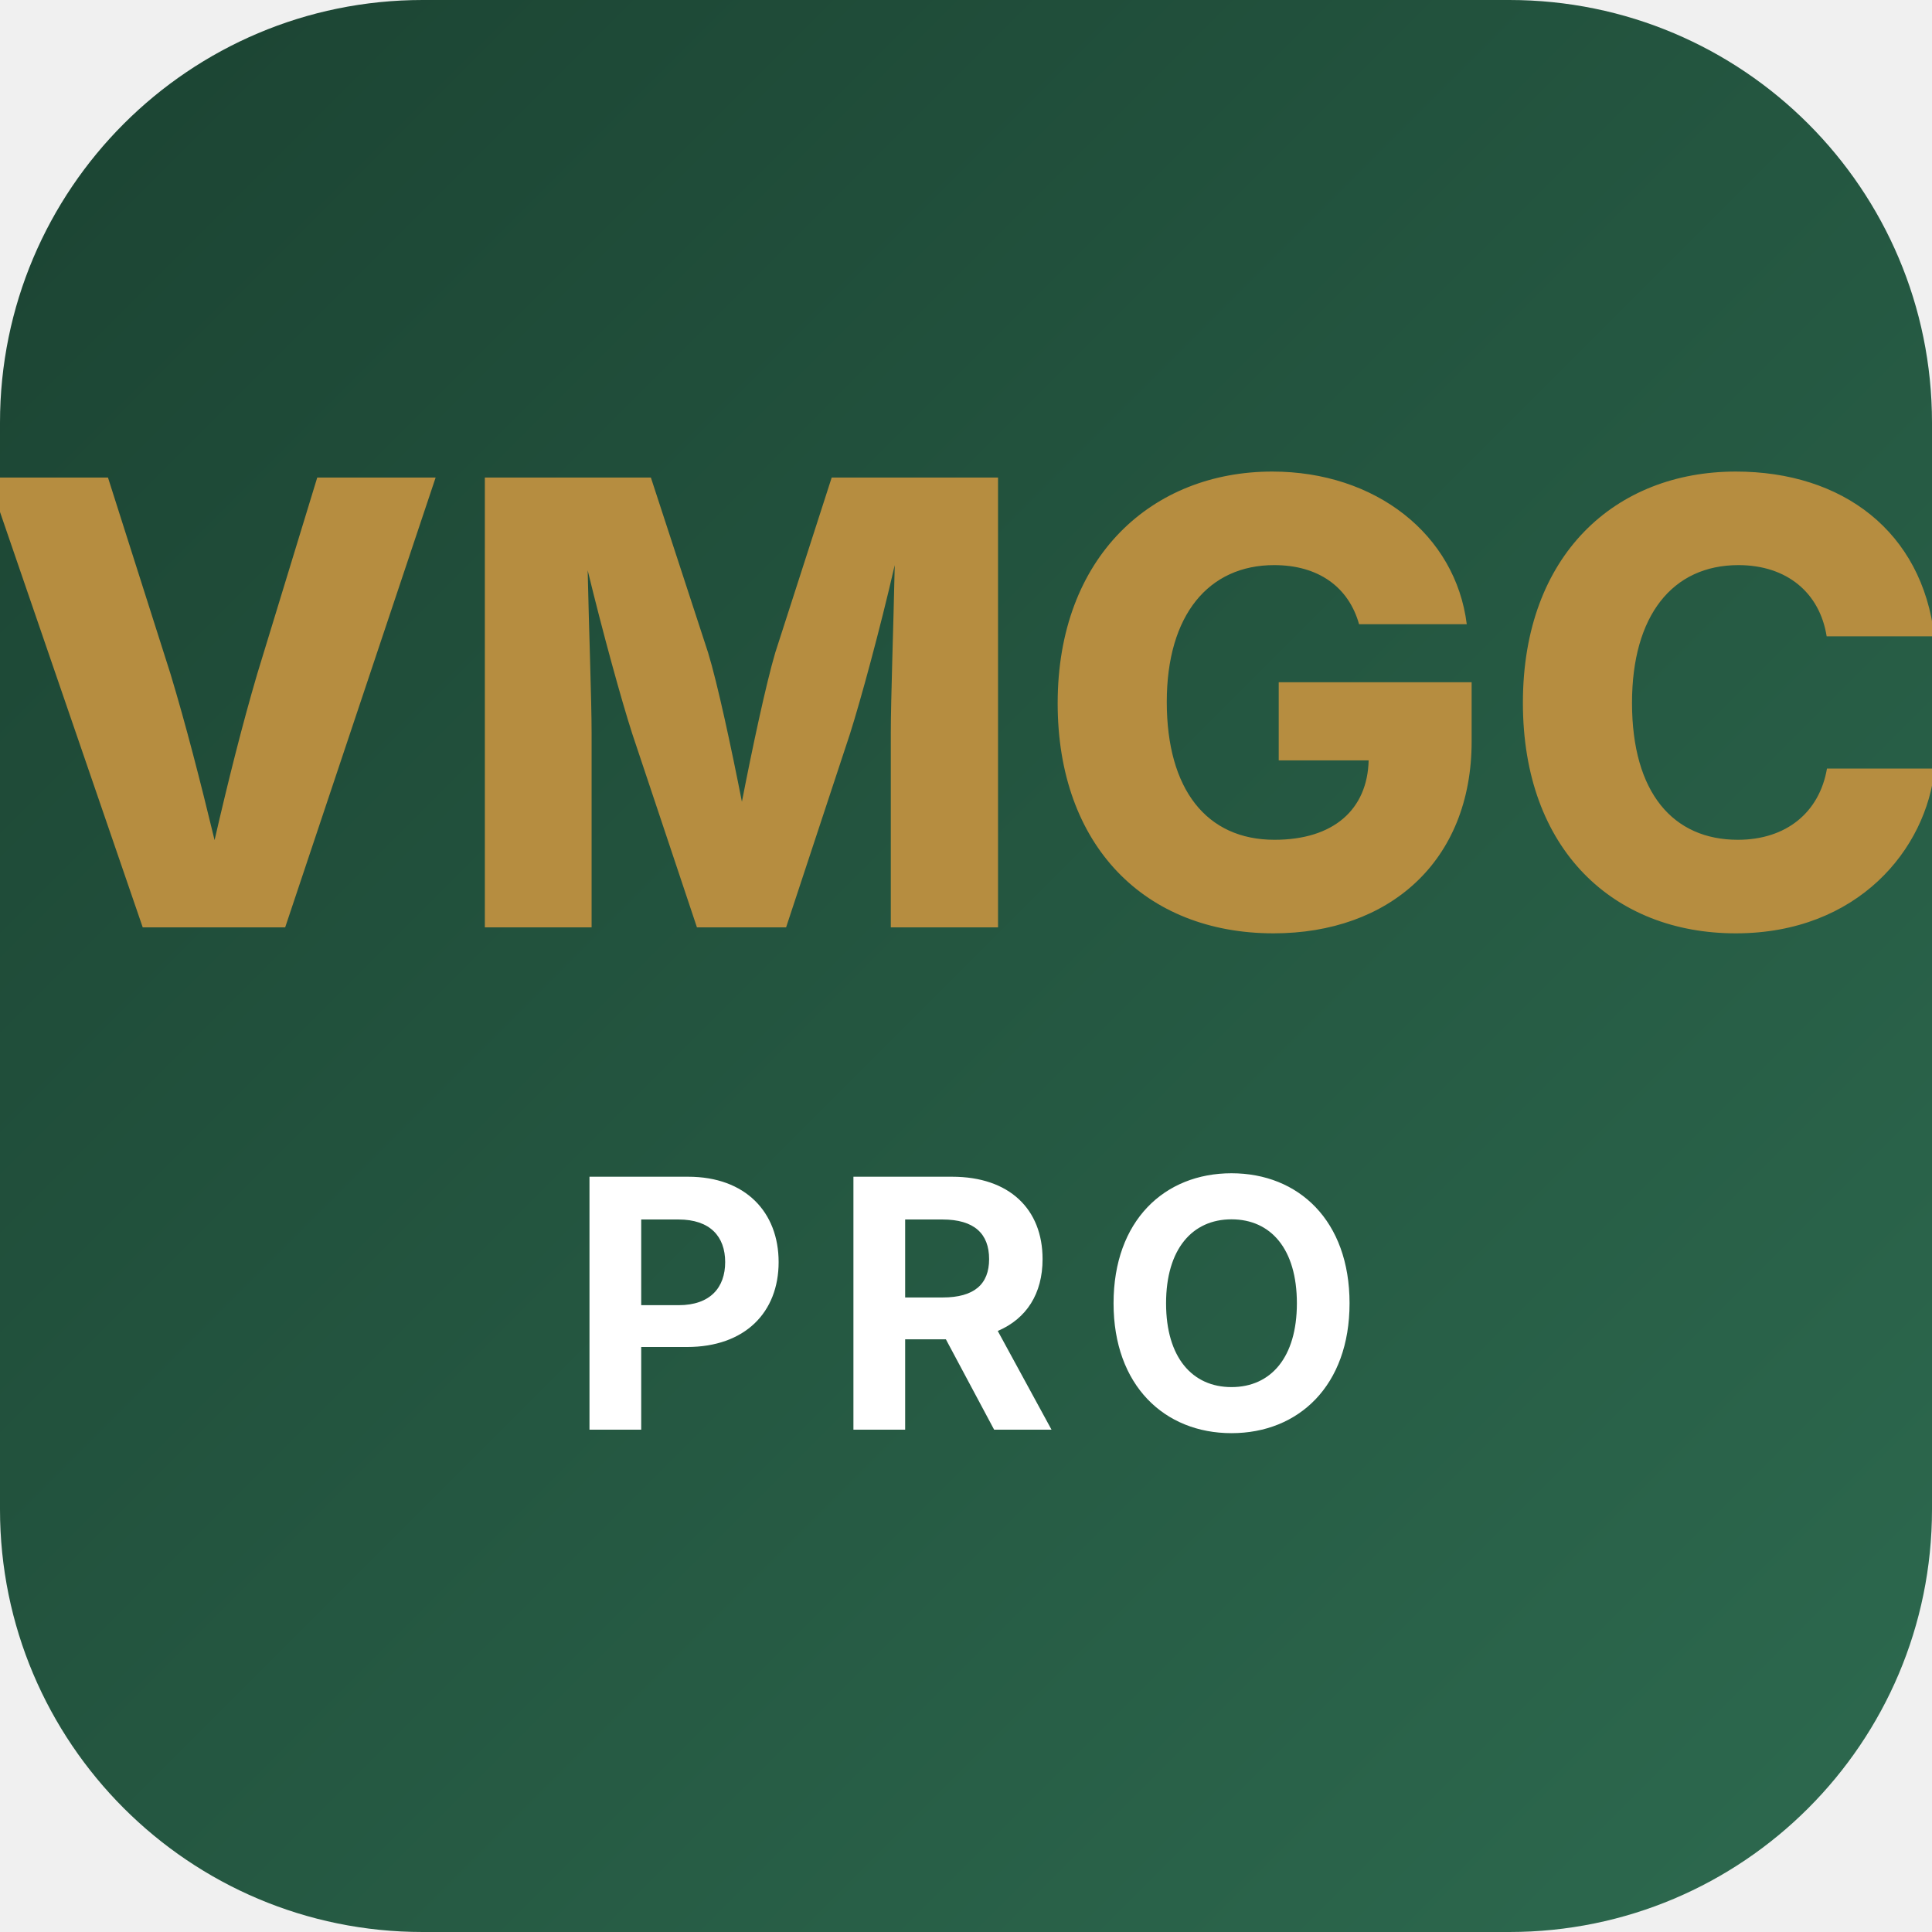
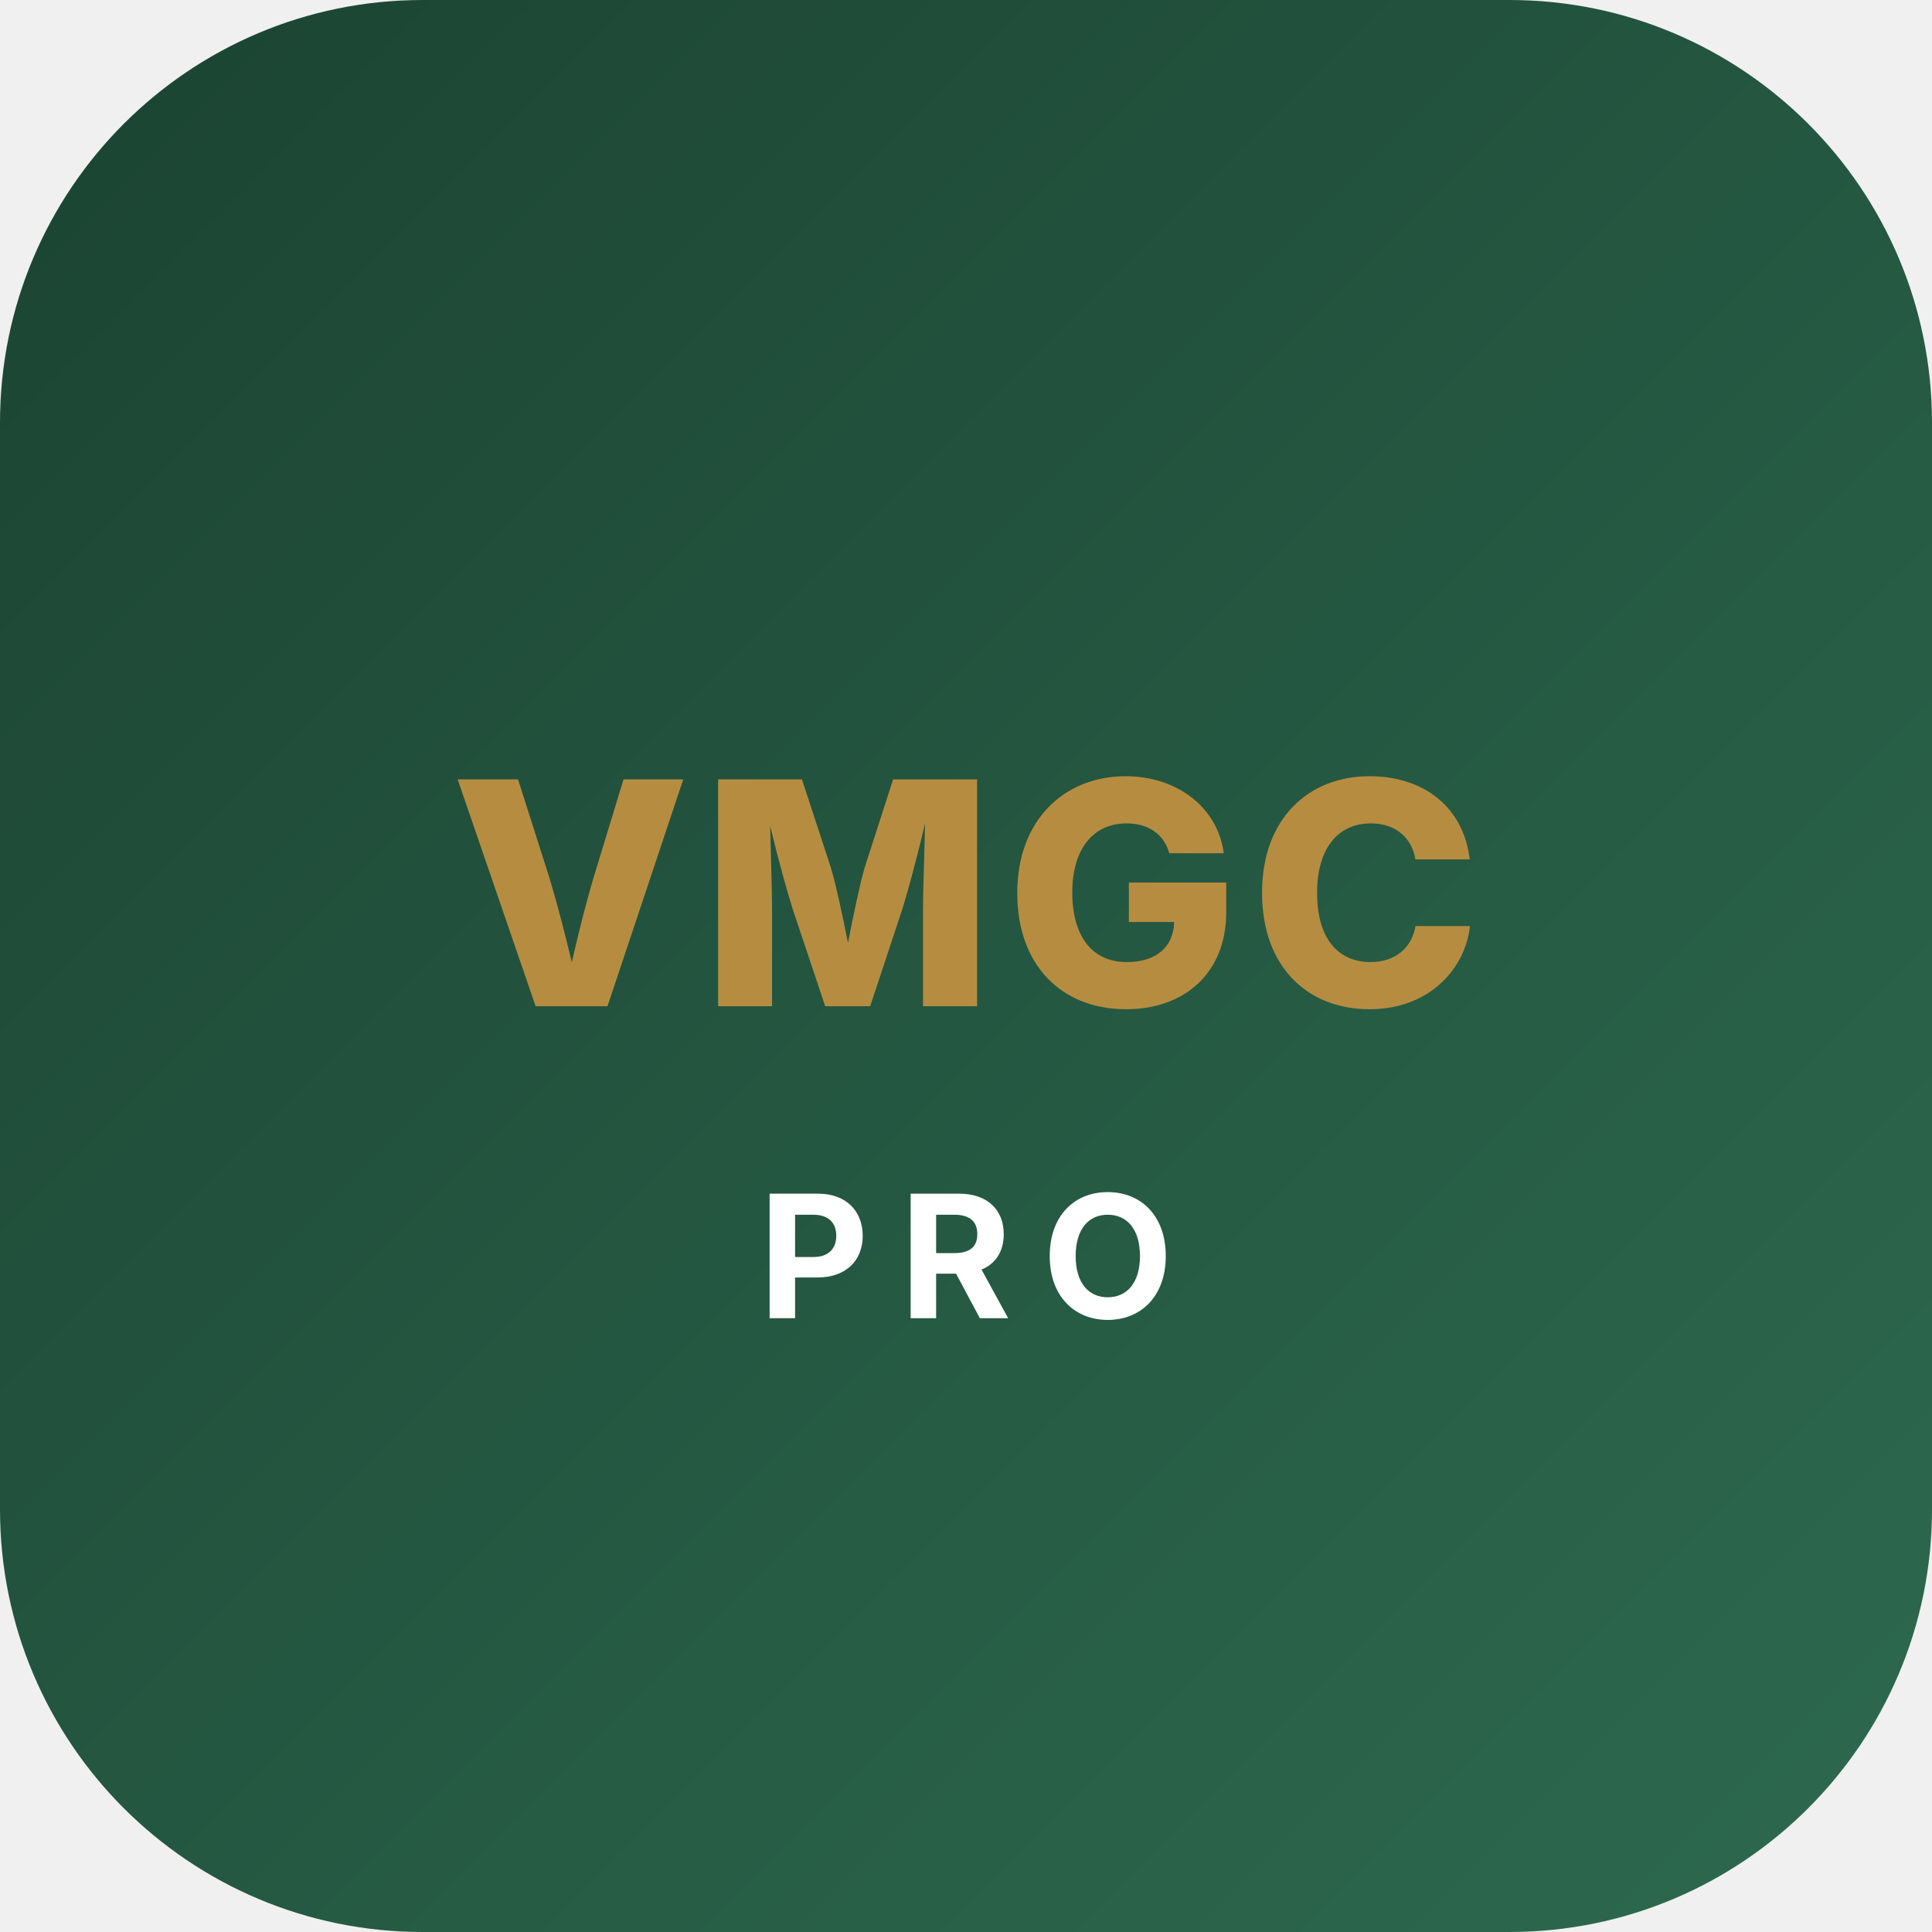
<svg xmlns="http://www.w3.org/2000/svg" viewBox="0 0 192 192" width="192" height="192">
  <defs>
    <linearGradient id="bg" x1="0" y1="0" x2="1" y2="1">
      <stop offset="0%" stop-color="#1B4332" />
      <stop offset="100%" stop-color="#2D6A4F" />
    </linearGradient>
  </defs>
  <rect x="0" y="0" width="192" height="192" fill="url(#bg)" rx="42" />
-   <text x="96" y="92.16" font-family="system-ui, -apple-system, sans-serif" font-size="61.44" font-weight="800" fill="#B68D40" text-anchor="middle">VMGC</text>
-   <text x="96" y="142.08" font-family="system-ui, -apple-system, sans-serif" font-size="34.56" font-weight="700" fill="#ffffff" text-anchor="middle" letter-spacing="3.84">PRO</text>
+   <text x="96" y="100" font-family="system-ui, -apple-system, sans-serif" font-size="31" font-weight="800" fill="#B68D40" text-anchor="middle" letter-spacing="1">VMGC</text>
+   <text x="96" y="131" font-family="system-ui, -apple-system, sans-serif" font-size="17" font-weight="700" fill="#ffffff" text-anchor="middle" letter-spacing="3">PRO</text>
</svg>
